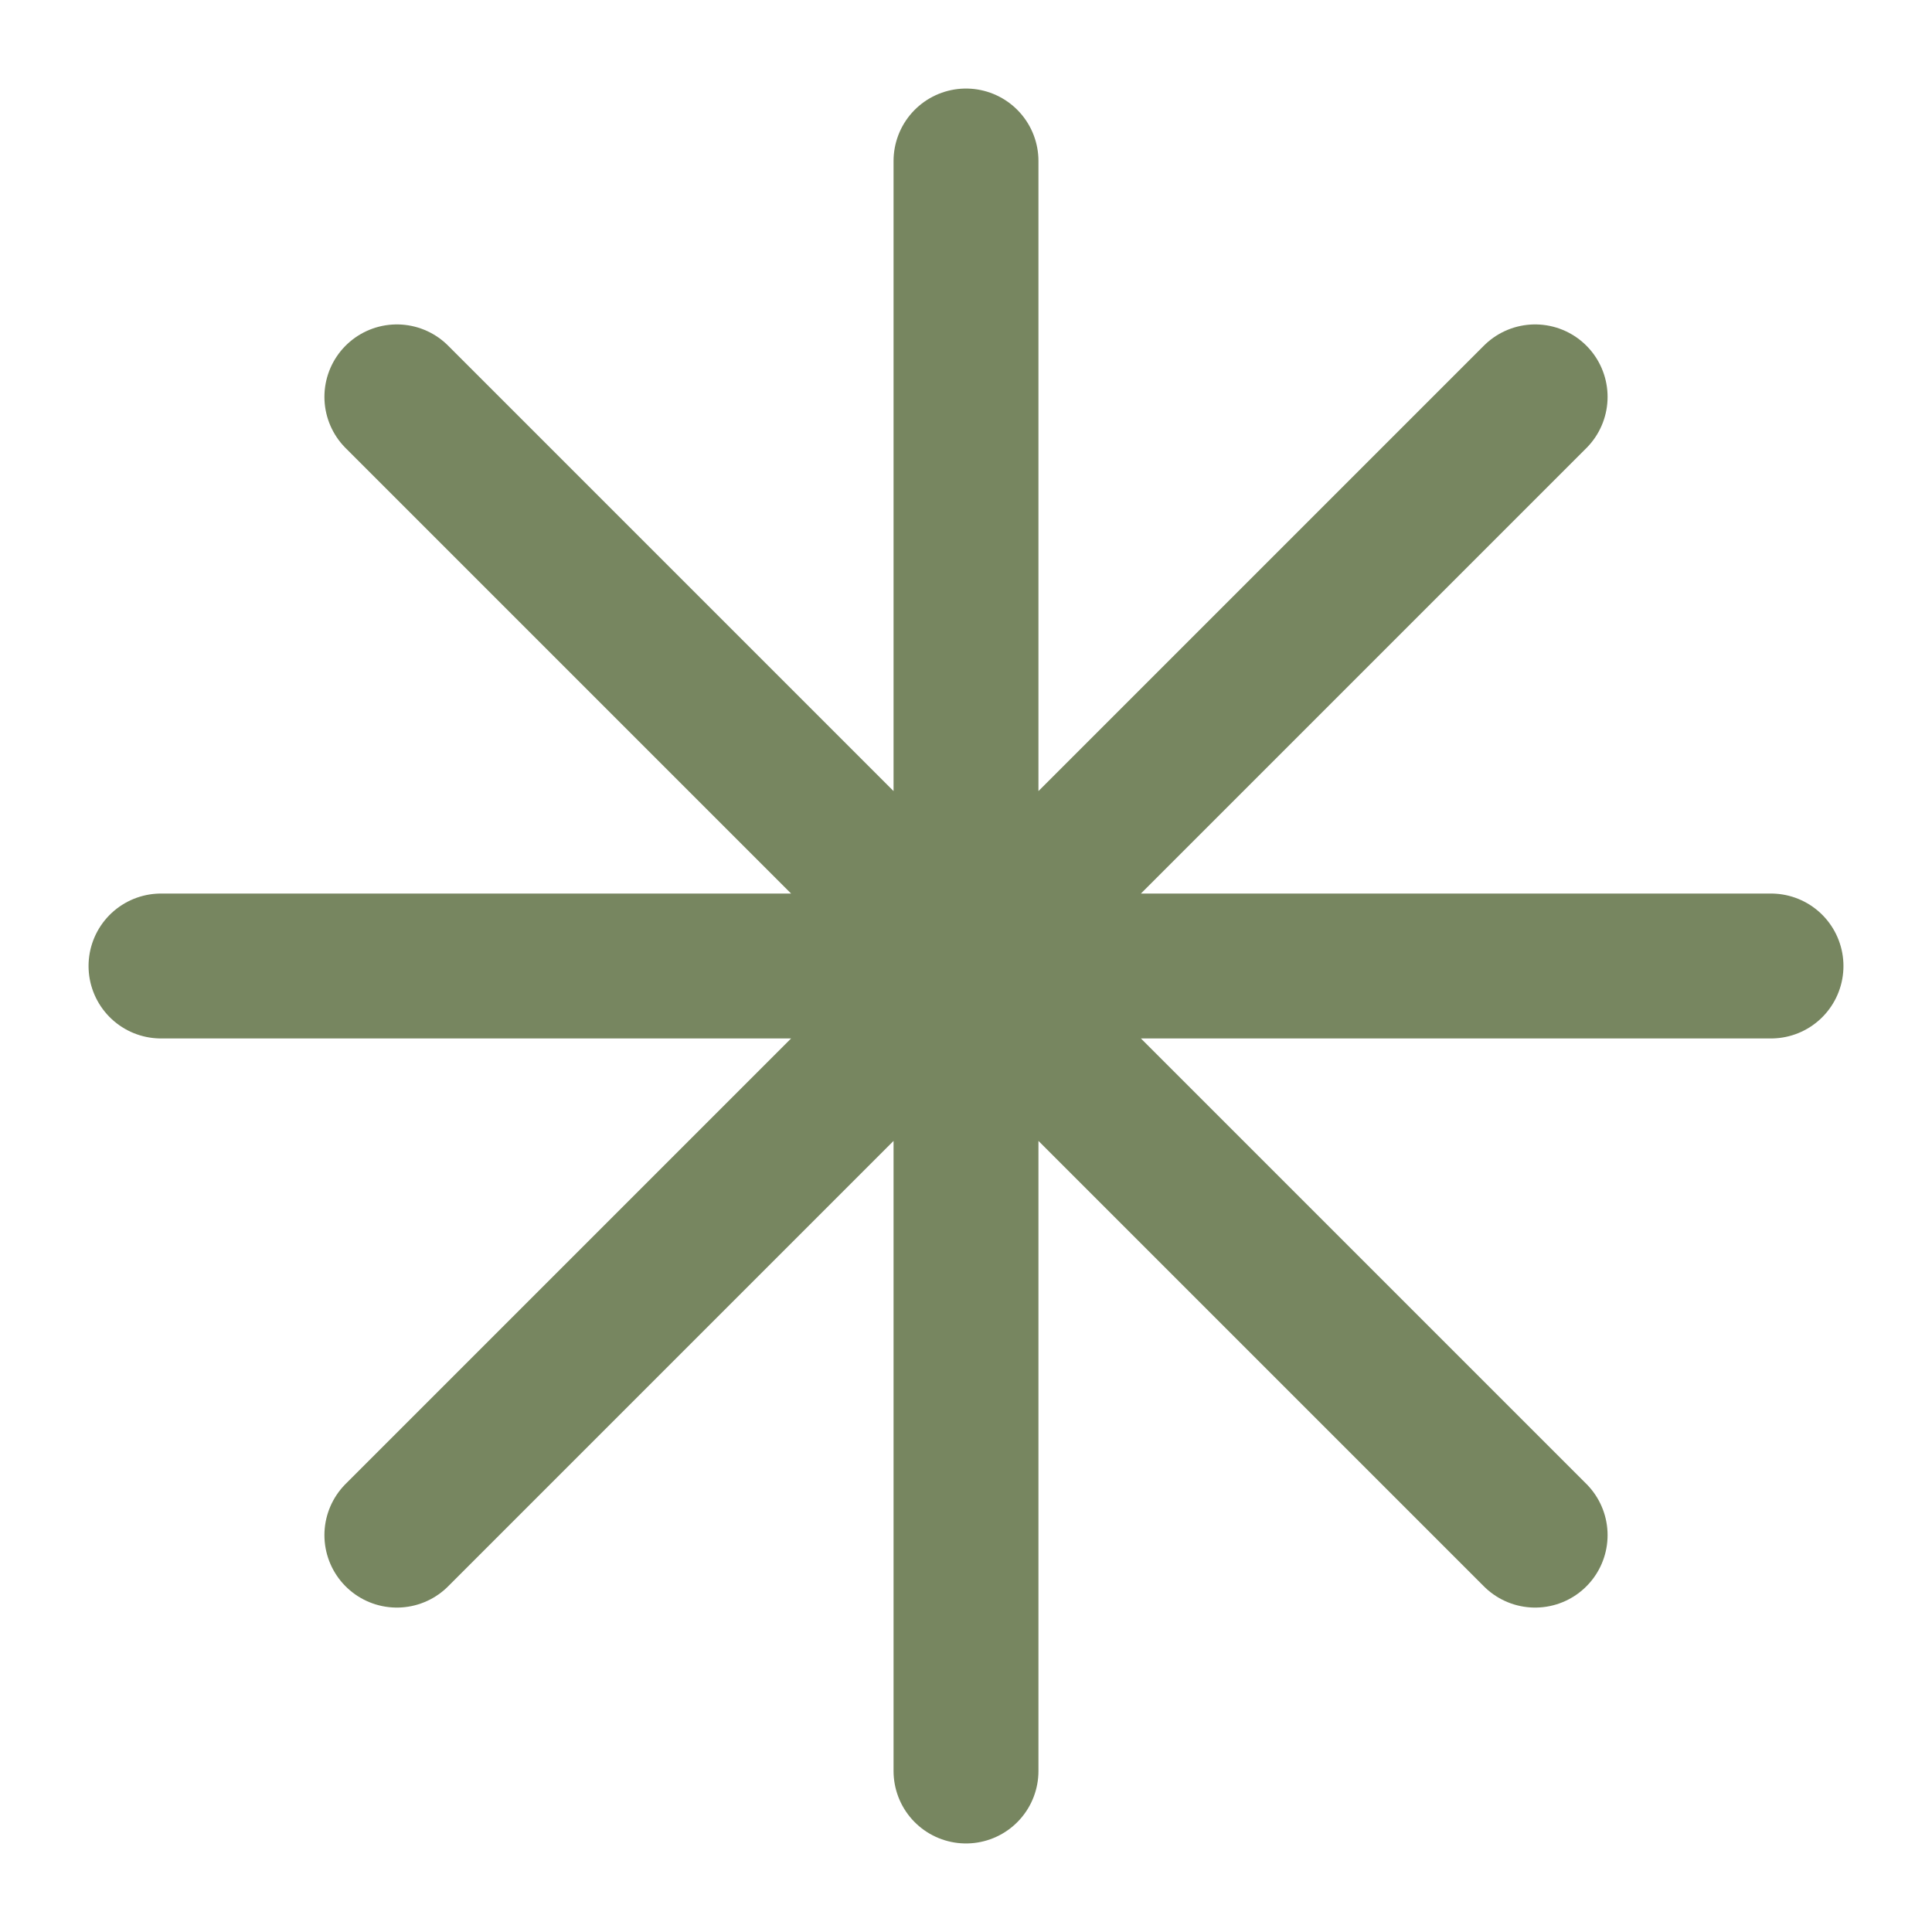
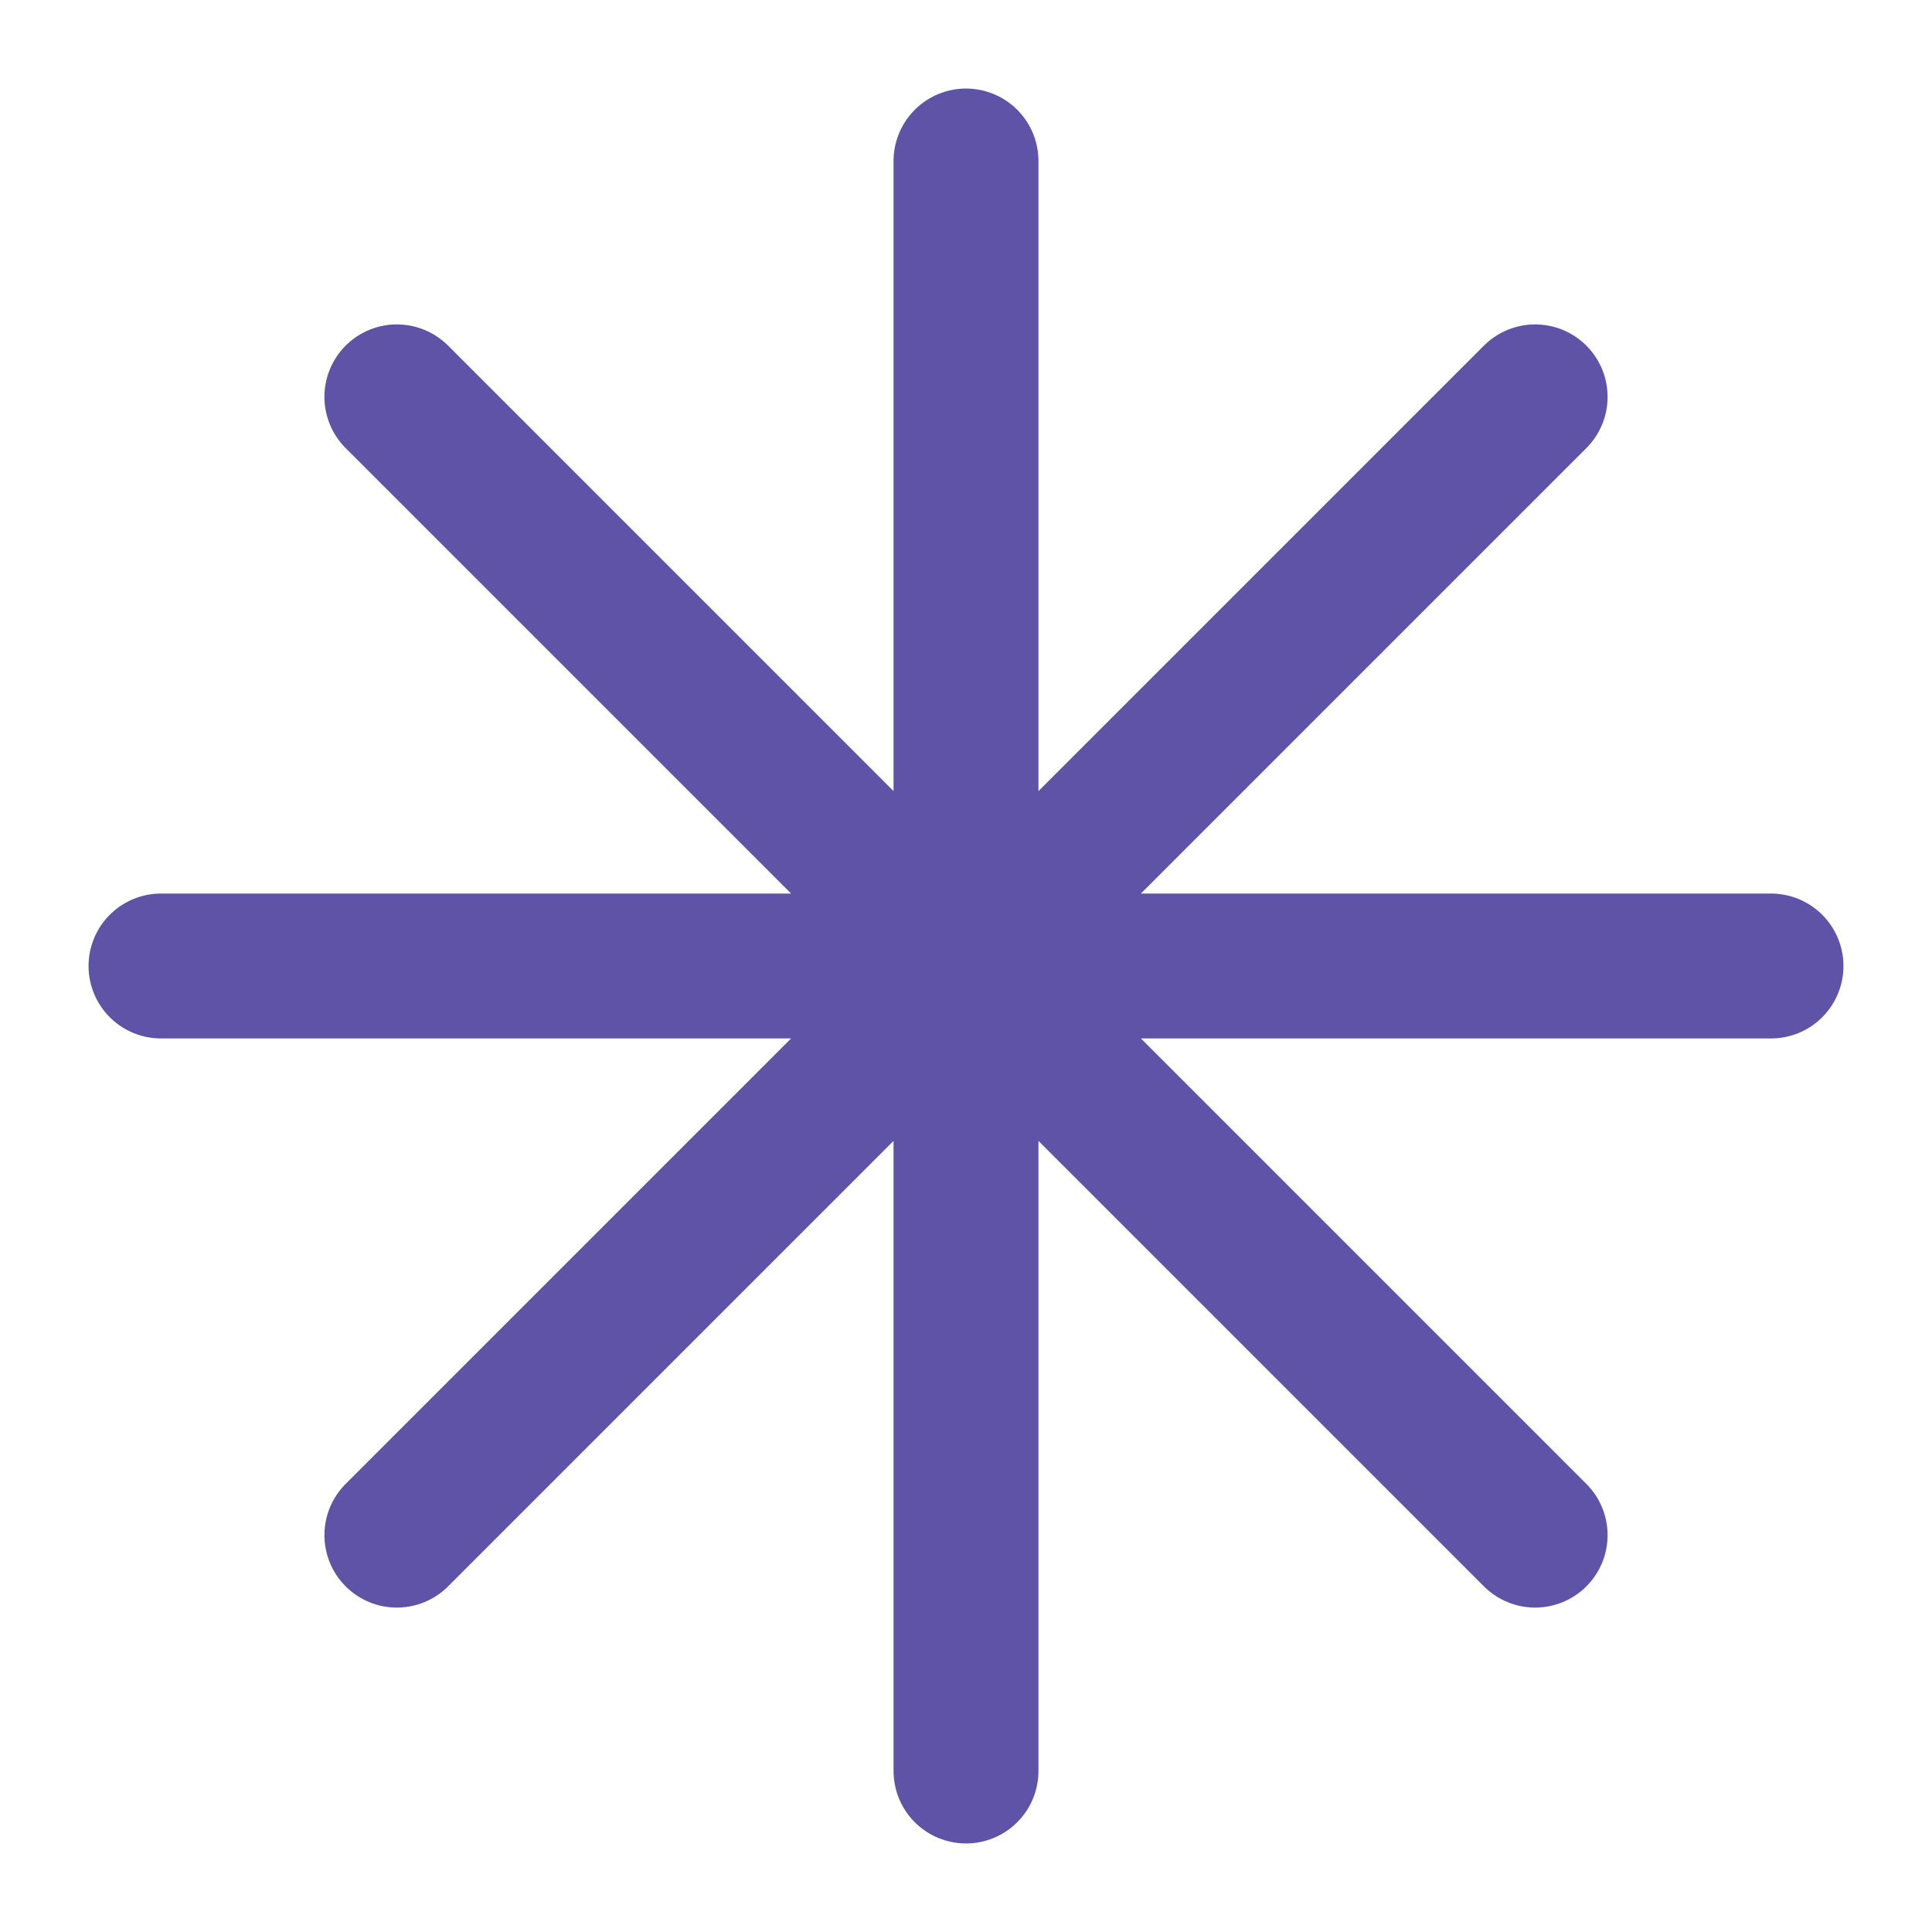
- <svg xmlns="http://www.w3.org/2000/svg" viewBox="0 0 24 24" fill="none" stroke="#778660" stroke-width="1.8" stroke-linecap="round" stroke-linejoin="round">
+ <svg xmlns="http://www.w3.org/2000/svg" viewBox="0 0 24 24" fill="none" stroke="#5E53A6" stroke-width="1.8" stroke-linecap="round" stroke-linejoin="round">
  <path d="M12 2v20M2 12h20M4.93 4.93l14.14 14.14M19.07 4.93L4.93 19.07" />
</svg>
